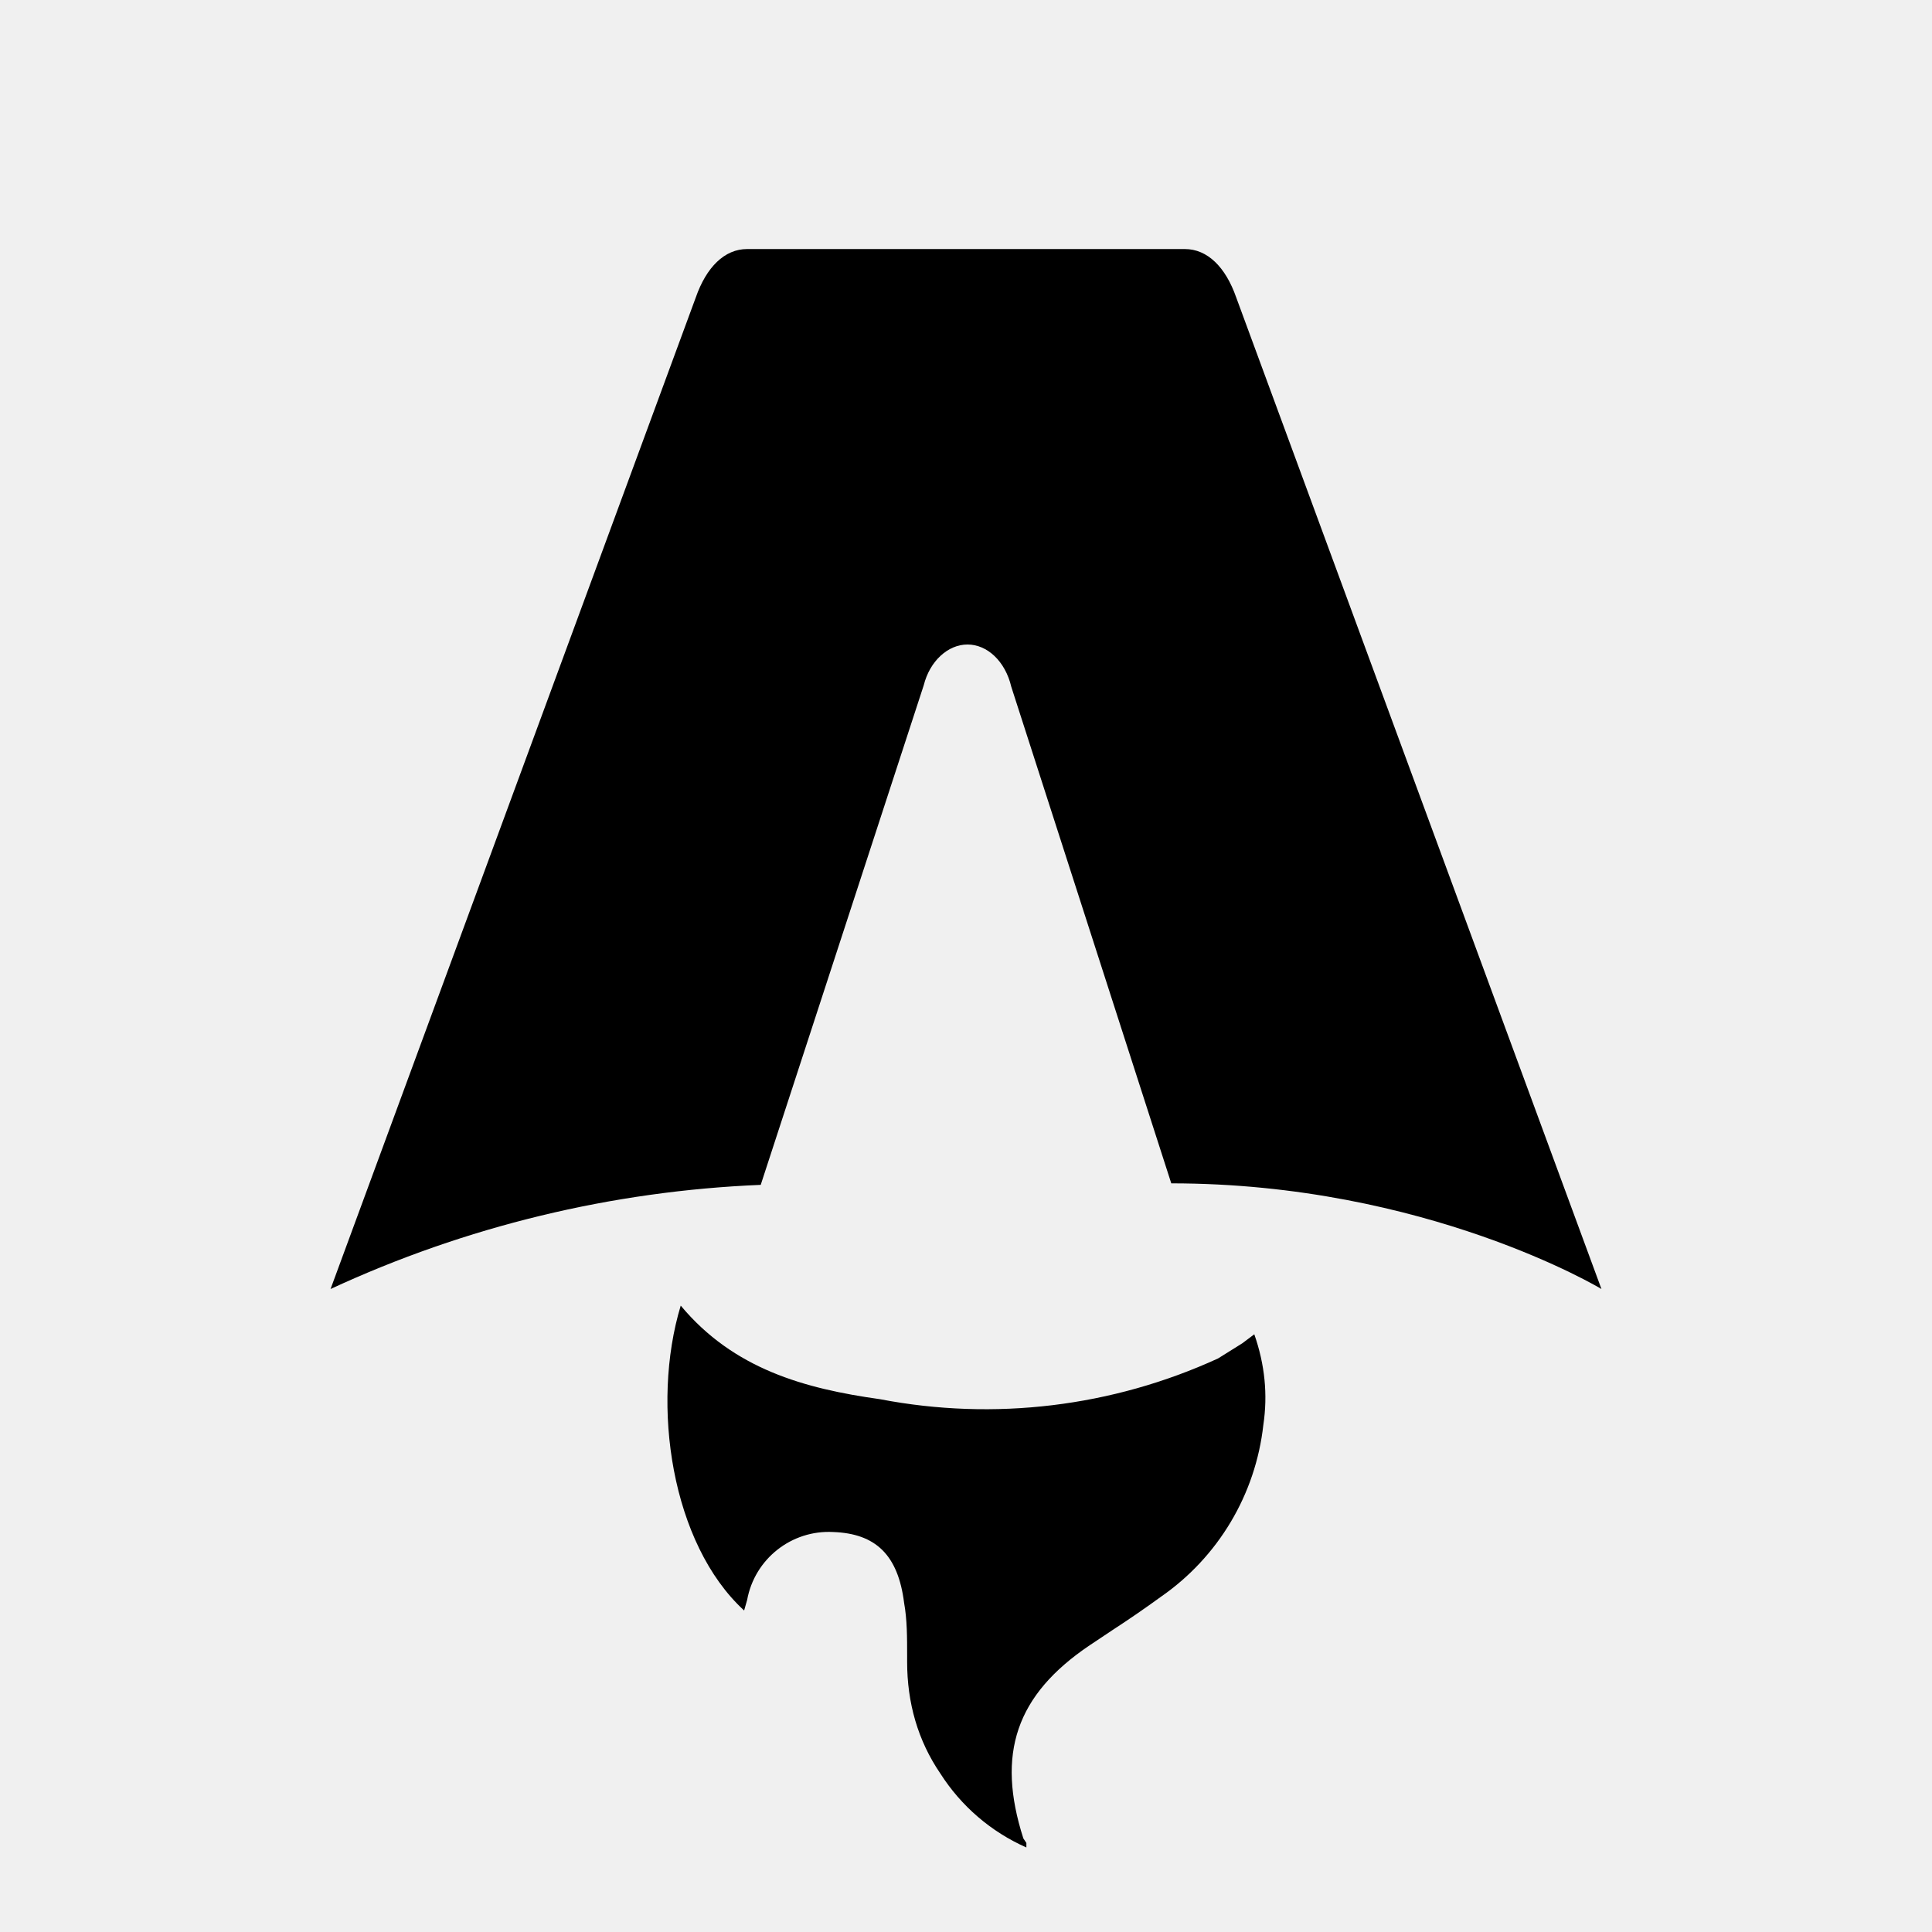
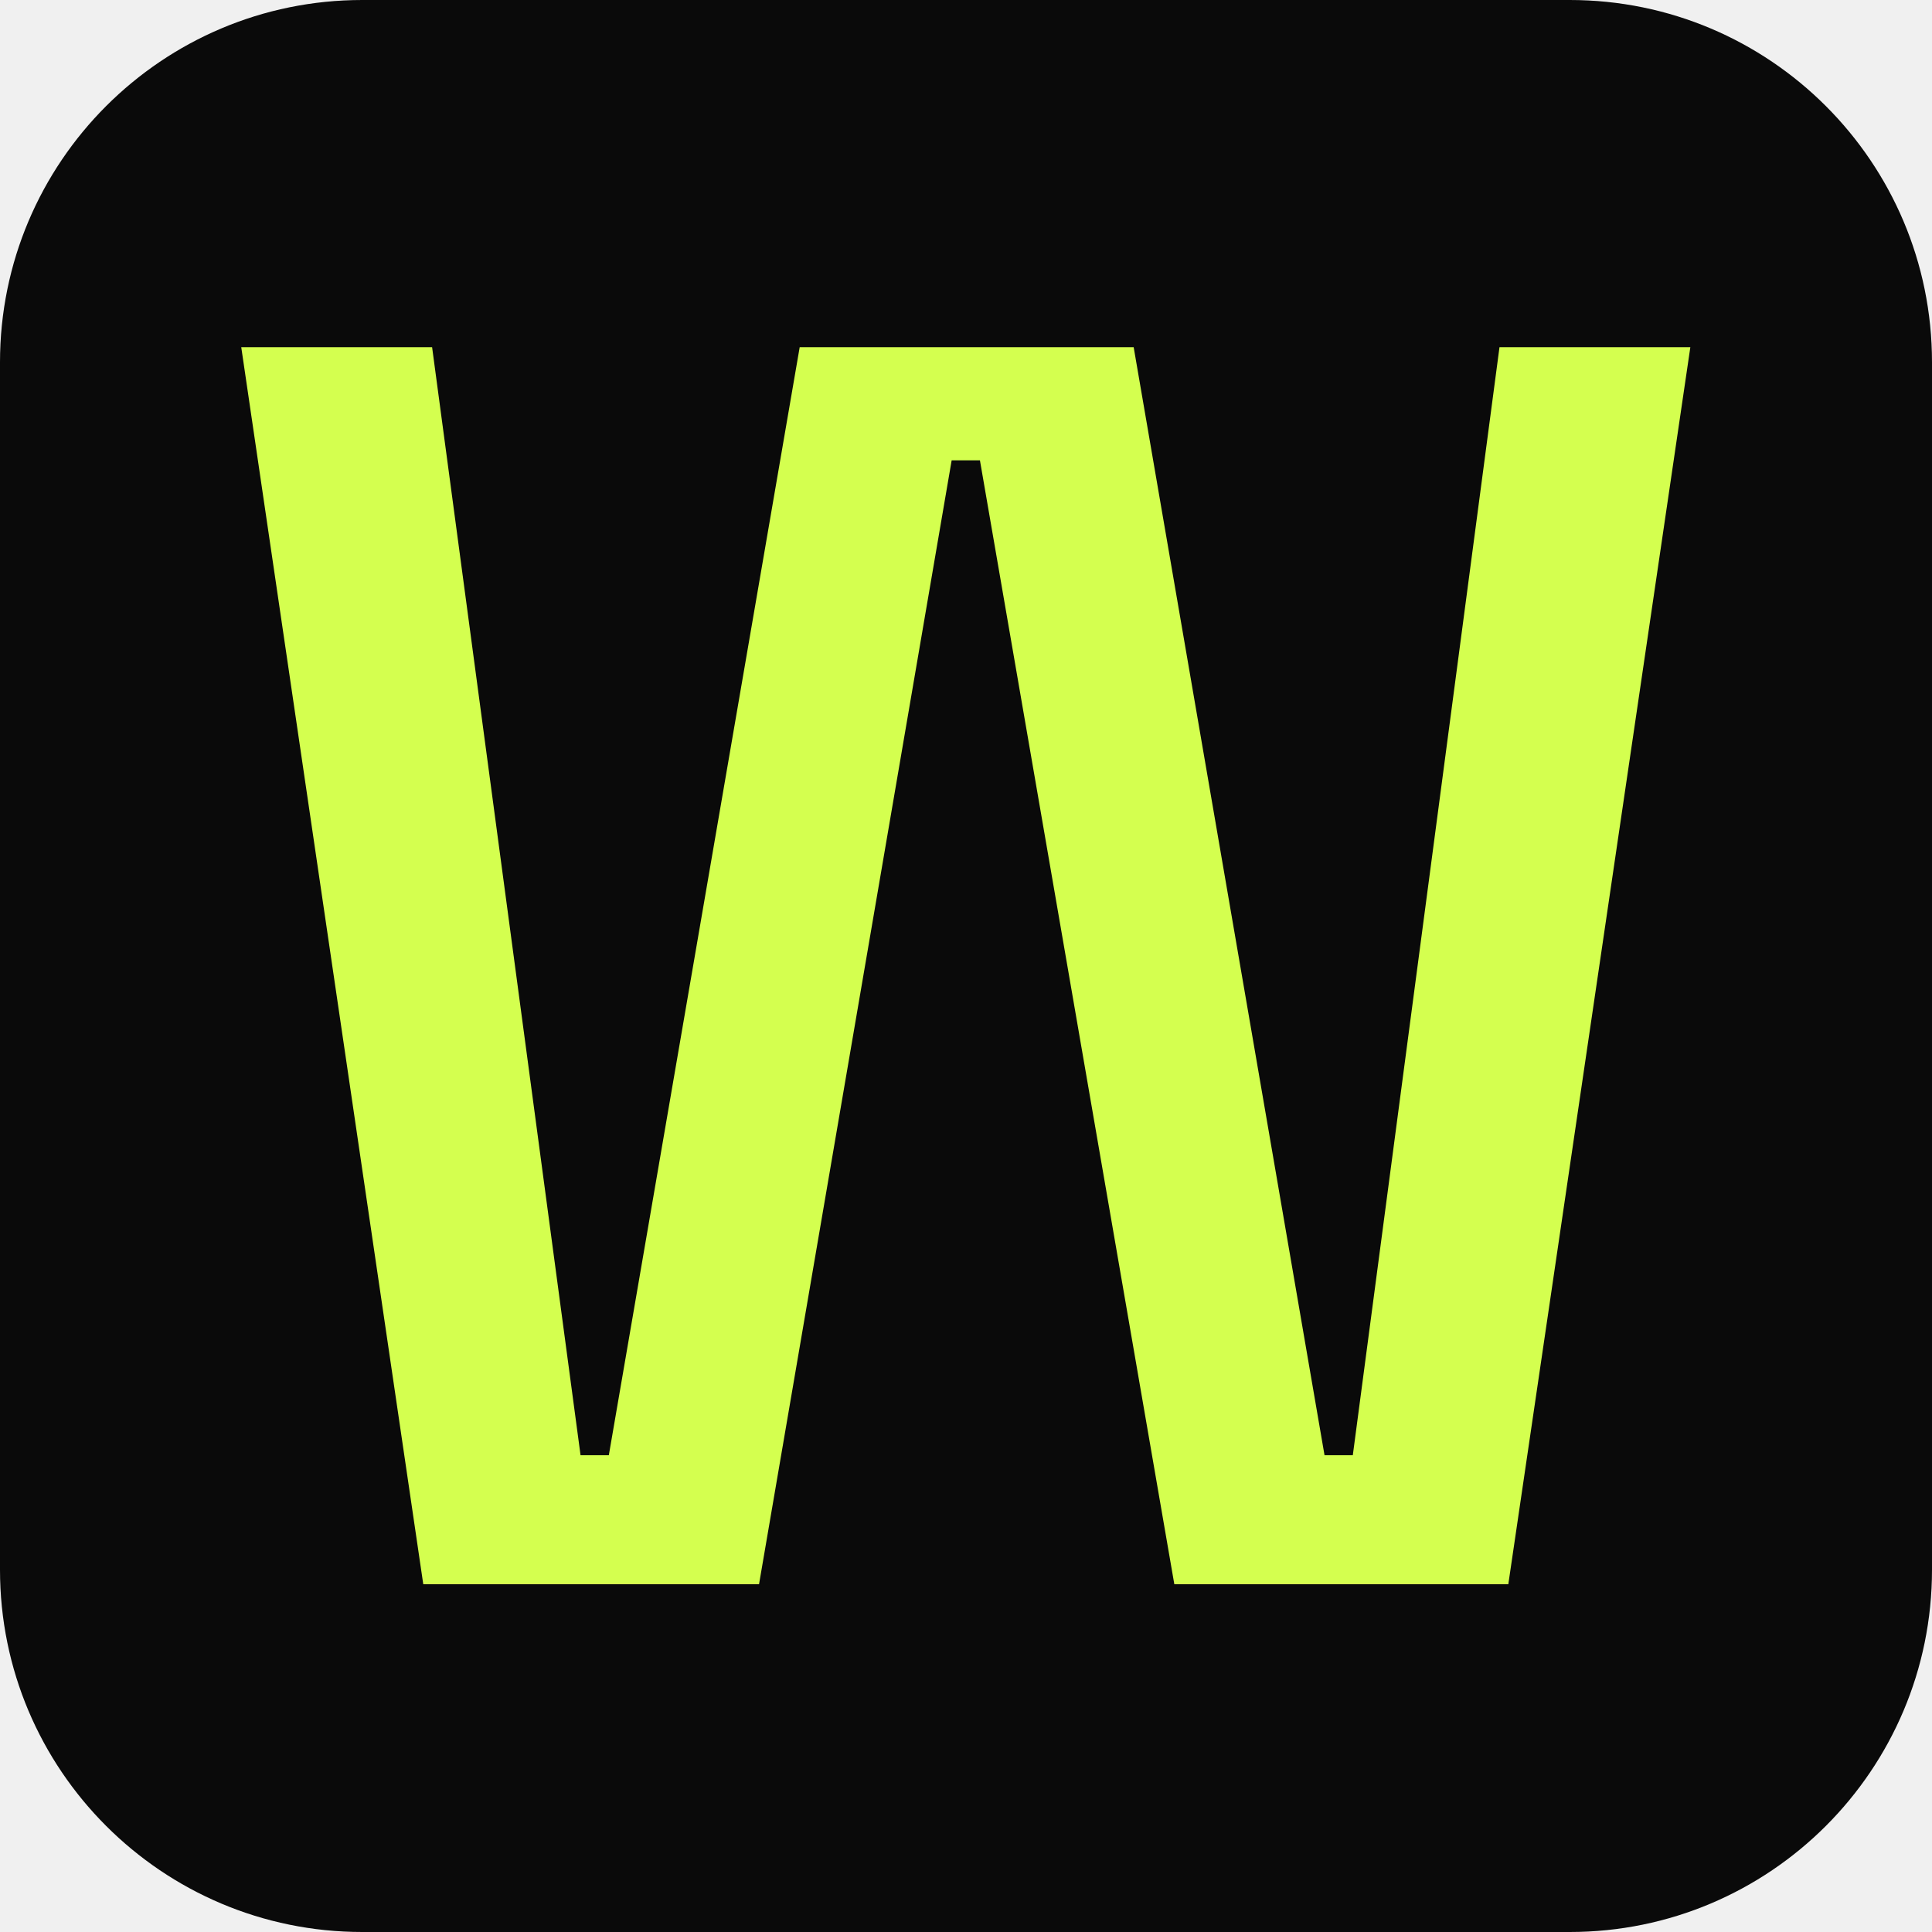
- <svg xmlns="http://www.w3.org/2000/svg" fill="none" viewBox="0 0 128 128">
-   <path d="M50.4 78.5a75.1 75.1 0 0 0-28.5 6.9l24.2-65.7c.7-2 1.9-3.2 3.4-3.2h29c1.5 0 2.7 1.2 3.4 3.2l24.2 65.7s-11.6-7-28.5-7L67 45.5c-.4-1.7-1.6-2.8-2.9-2.8-1.3 0-2.5 1.1-2.9 2.7L50.4 78.5Zm-1.1 28.2Zm-4.2-20.2c-2 6.6-.6 15.8 4.2 20.2a17.5 17.5 0 0 1 .2-.7 5.5 5.5 0 0 1 5.7-4.5c2.8.1 4.3 1.5 4.7 4.7.2 1.1.2 2.3.2 3.5v.4c0 2.7.7 5.2 2.2 7.4a13 13 0 0 0 5.7 4.9v-.3l-.2-.3c-1.8-5.6-.5-9.5 4.4-12.8l1.5-1a73 73 0 0 0 3.2-2.2 16 16 0 0 0 6.8-11.4c.3-2 .1-4-.6-6l-.8.6-1.6 1a37 37 0 0 1-22.4 2.7c-5-.7-9.7-2-13.2-6.2Z" />
-   <style>
-         path { fill: #000; }
-         @media (prefers-color-scheme: dark) {
-             path { fill: #FFF; }
-         }
-     </style>
+ <svg xmlns="http://www.w3.org/2000/svg" viewBox="0 0 32 32">
+   <rect width="32" height="32" rx="6" fill="#0a0a0a" />
+   <path transform="translate(3.03,26.24) scale(0.02927,-0.02927)" d="M136 0 33 700H141L225 73H241L349 700H538L646 73H662L745 700H853L750 0H561L451 636H435L326 0Z" fill="#d4ff4f" />
</svg>
